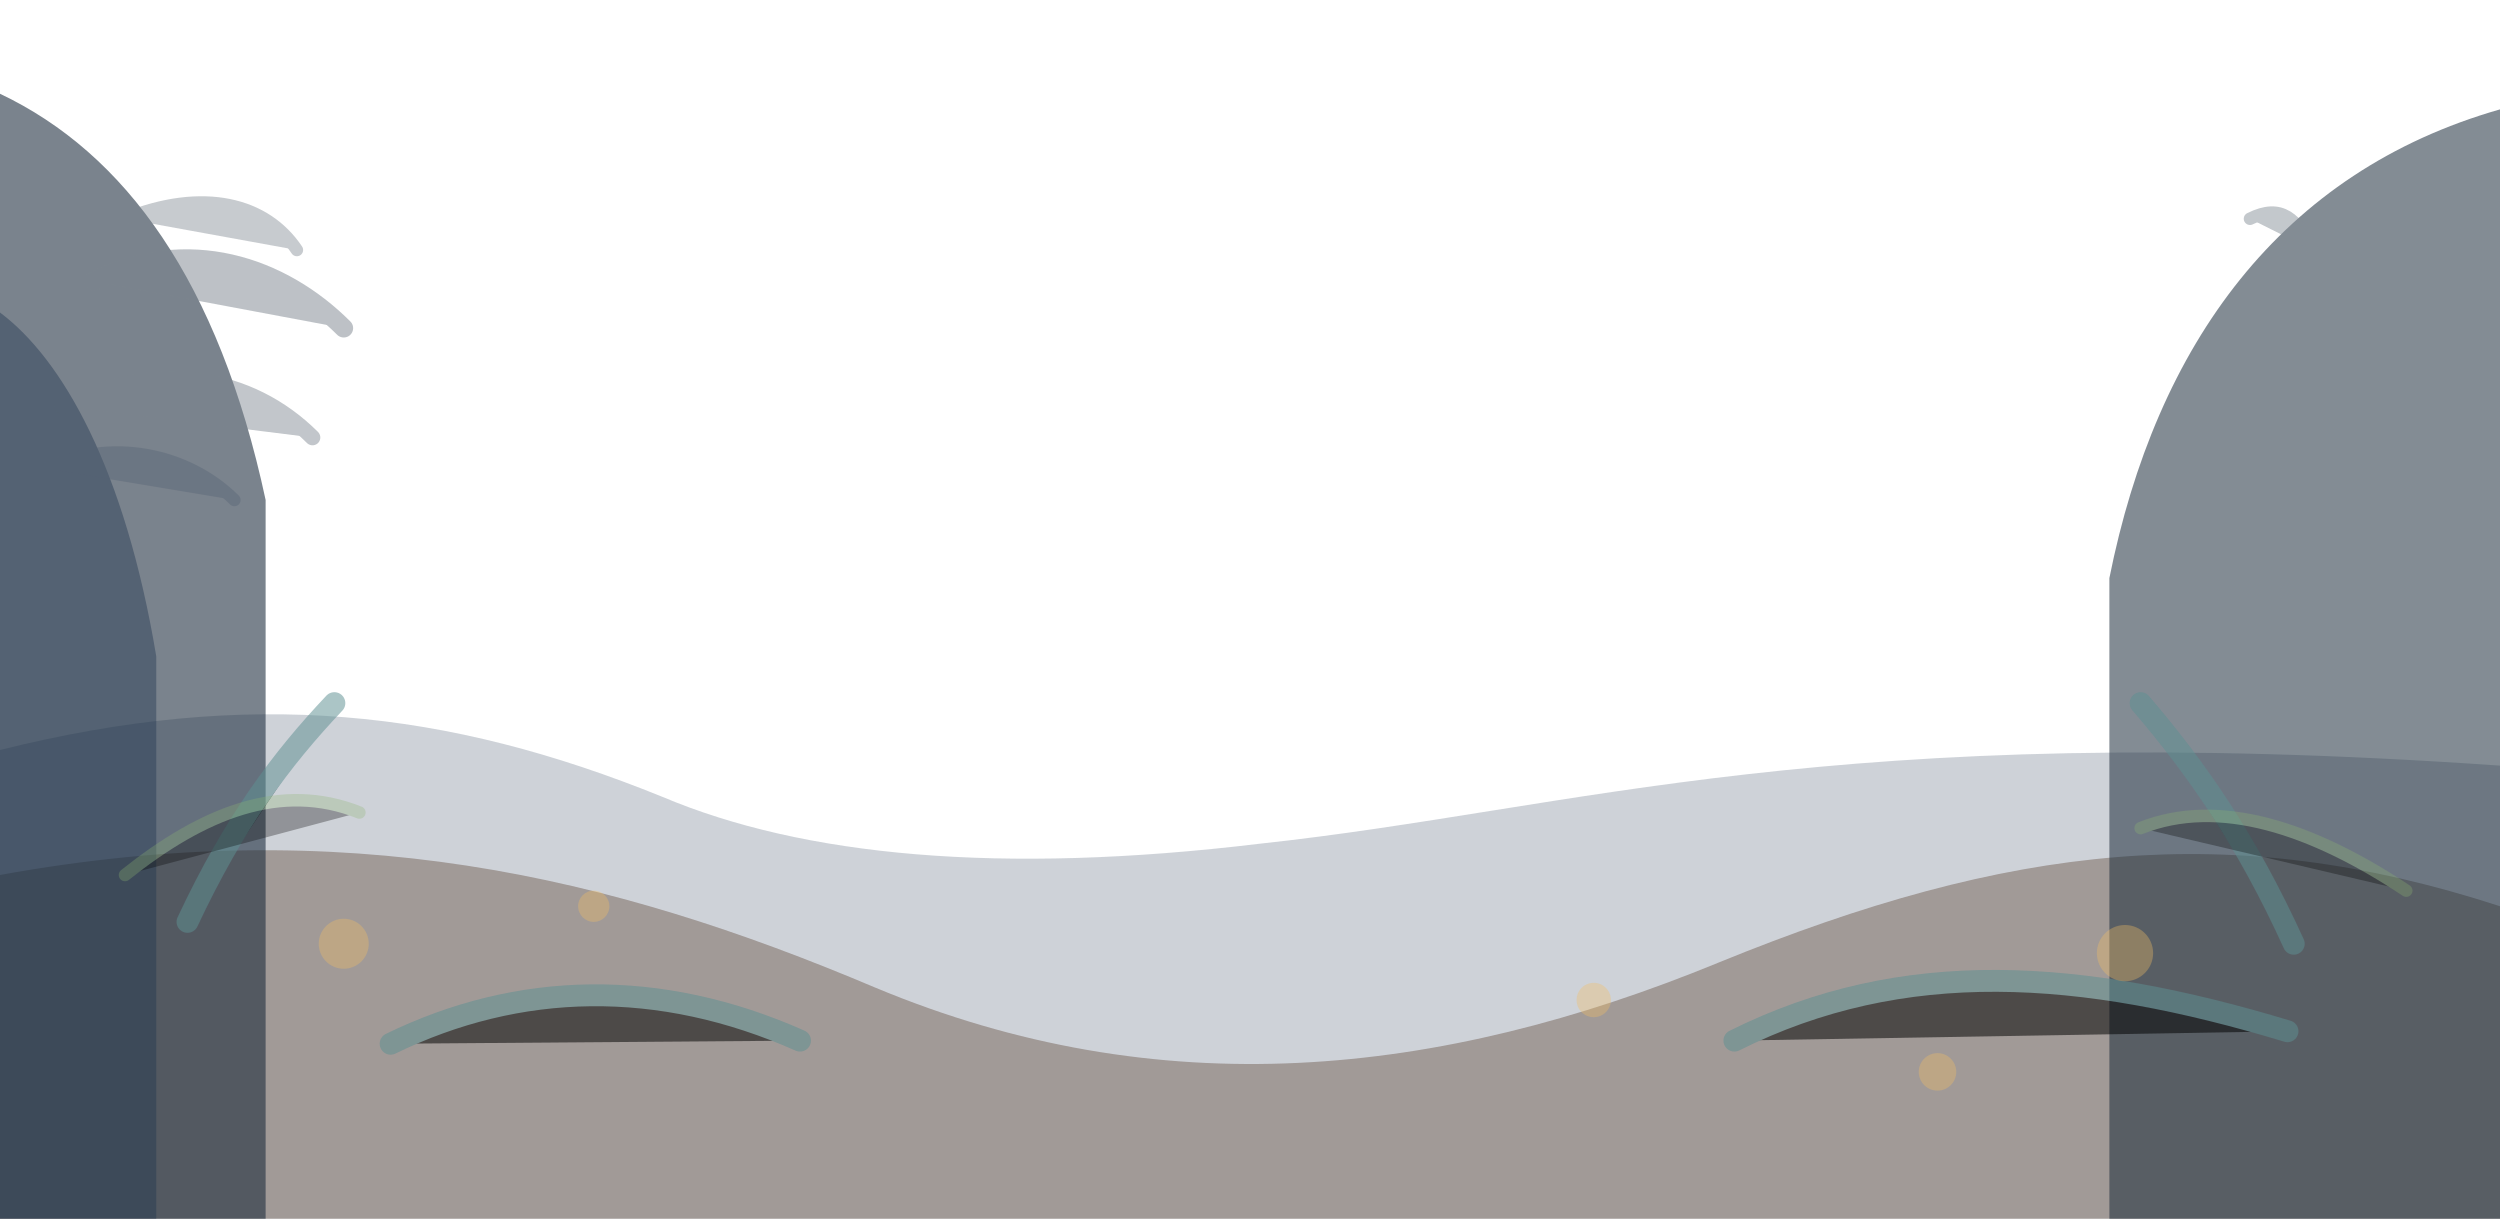
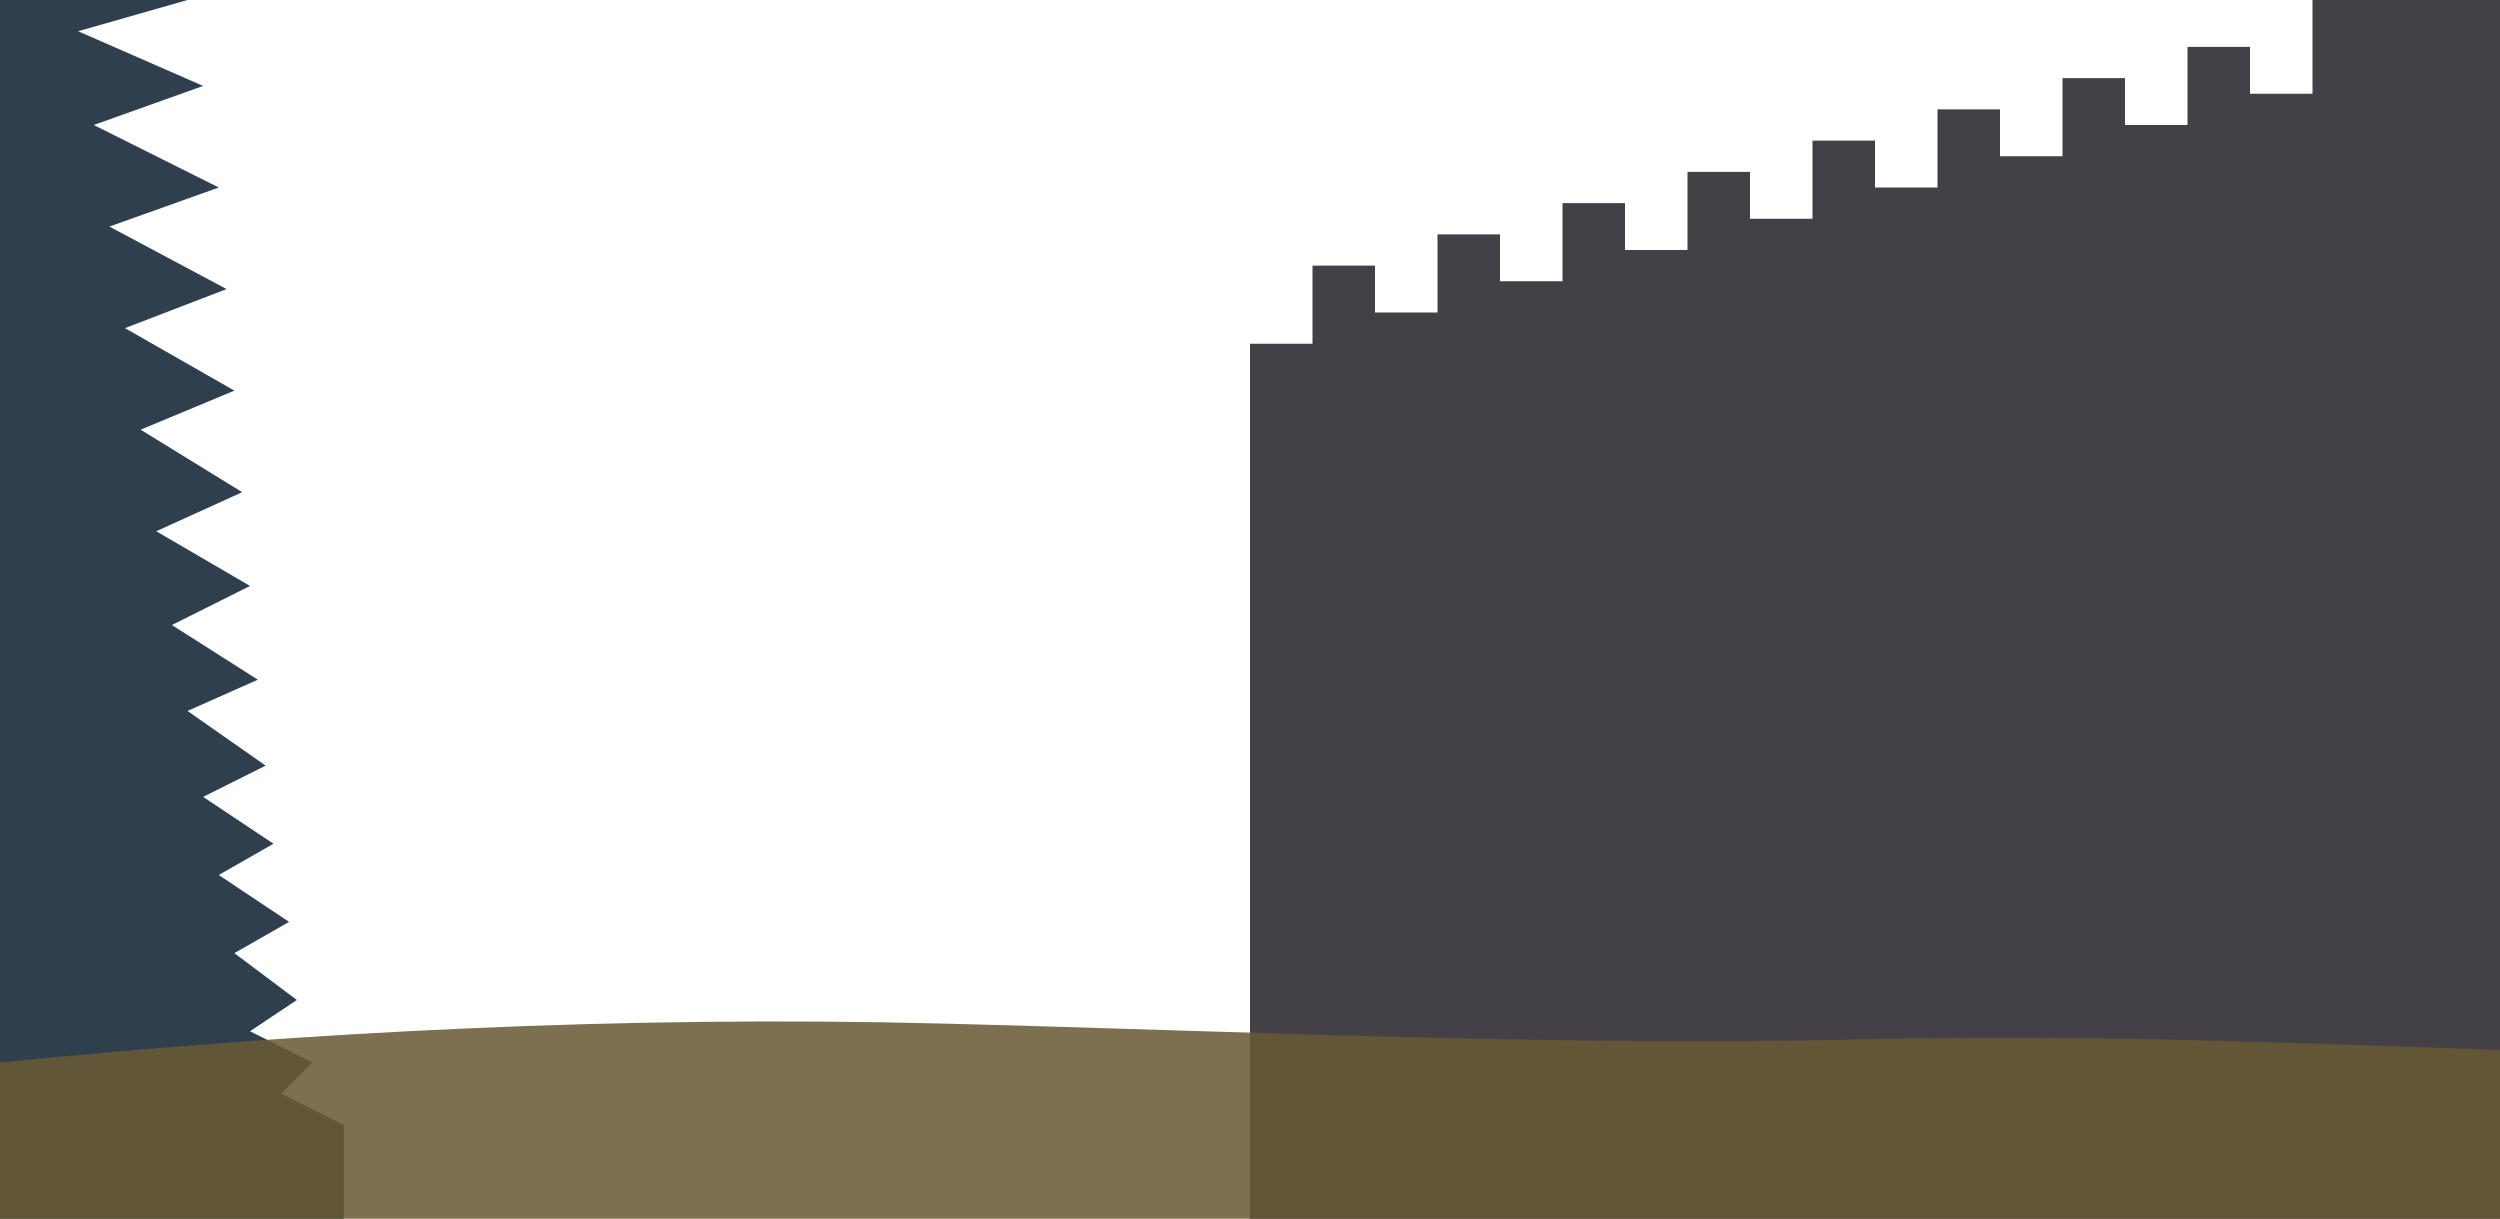
- <svg xmlns="http://www.w3.org/2000/svg" width="1600" height="780" viewBox="0 0 1600 780">
-   <path d="M0 560 C220 520 390 560 560 632 C742 708 920 690 1100 616 C1286 540 1428 524 1600 580 V780 H0Z" fill="#7a5a42" opacity="0.44" />
-   <path d="M0 480 C160 440 286 454 424 510 C514 548 640 560 806 540 C1010 518 1170 460 1600 490 V780 H0Z" fill="#20344f" opacity="0.22" />
-   <g fill="#1a2a3a" opacity="0.58">
-     <path d="M0 60 C80 98 140 180 170 320 V780 H0Z" />
-     <path d="M60 180 C120 150 180 170 220 210" stroke="#1a2a3a" stroke-width="12" stroke-linecap="round" opacity="0.50" />
-     <path d="M40 260 C100 230 160 240 200 280" stroke="#1a2a3a" stroke-width="10" stroke-linecap="round" opacity="0.46" />
-     <path d="M80 140 C130 120 170 130 190 160" stroke="#1a2a3a" stroke-width="8" stroke-linecap="round" opacity="0.42" />
-   </g>
-   <g fill="#1a2a3a" opacity="0.54">
-     <path d="M1600 70 C1460 110 1380 220 1350 370 V780 H1600Z" />
-     <path d="M1480 160 C1470 140 1460 130 1440 140" stroke="#1a2a3a" stroke-width="8" stroke-linecap="round" opacity="0.48" />
-   </g>
-   <g fill="#20344f" opacity="0.42">
-     <path d="M0 200 C40 230 80 300 100 420 V780 H0Z" />
-     <path d="M30 300 C70 280 120 290 150 320" stroke="#20344f" stroke-width="8" stroke-linecap="round" opacity="0.38" />
-   </g>
-   <g stroke="#5d8f92" stroke-width="14" stroke-linecap="round" opacity="0.52">
-     <path d="M120 590 C150 526 180 486 214 450" />
-     <path d="M1468 604 C1438 538 1406 492 1370 450" />
-     <path d="M250 668 C332 628 422 626 512 666" />
-     <path d="M1110 666 C1218 612 1332 620 1464 660" />
-   </g>
-   <g stroke="#8db572" stroke-width="8" stroke-linecap="round" opacity="0.30">
-     <path d="M80 560 C130 520 180 500 230 520" />
-     <path d="M1540 570 C1480 530 1420 510 1370 530" />
-   </g>
-   <g fill="#f2be63" opacity="0.34">
-     <circle cx="220" cy="604" r="16" />
-     <circle cx="1360" cy="610" r="18" />
-     <circle cx="1240" cy="686" r="12" />
-     <circle cx="380" cy="580" r="10" />
-     <circle cx="1020" cy="640" r="11" />
-   </g>
+ <svg xmlns="http://www.w3.org/2000/svg" viewBox="0 0 1600 780">
+   <path fill="#1A2A3A" opacity="0.90" d="M0 0        L0 780        L220 780        L220 720        L180 700        L200 680        L160 660        L190 640        L150 610        L185 590        L140 560        L175 540        L130 510        L170 490        L120 455        L165 435        L110 400        L160 375        L100 340        L155 315        L90 275        L150 250        L80 210        L145 185        L70 145        L140 120        L60 80        L130 55        L50 20        L120 0        Z" />
+   <path fill="#2B2730" opacity="0.88" d="M1600 0        L1480 0        L1480 60        L1440 60        L1440 30        L1400 30        L1400 80        L1360 80        L1360 50        L1320 50        L1320 100        L1280 100        L1280 70        L1240 70        L1240 120        L1200 120        L1200 90        L1160 90        L1160 140        L1120 140        L1120 110        L1080 110        L1080 160        L1040 160        L1040 130        L1000 130        L1000 180        L960 180        L960 150        L920 150        L920 200        L880 200        L880 170        L840 170        L840 220        L800 220        L800 780        L1600 780        Z" />
+   <path fill="#685934" opacity="0.86" d="M0 680        C200 660 400 650 600 655        C800 660 1000 670 1200 665        C1350 662 1480 668 1600 672        L1600 780        L0 780        Z" />
</svg>
